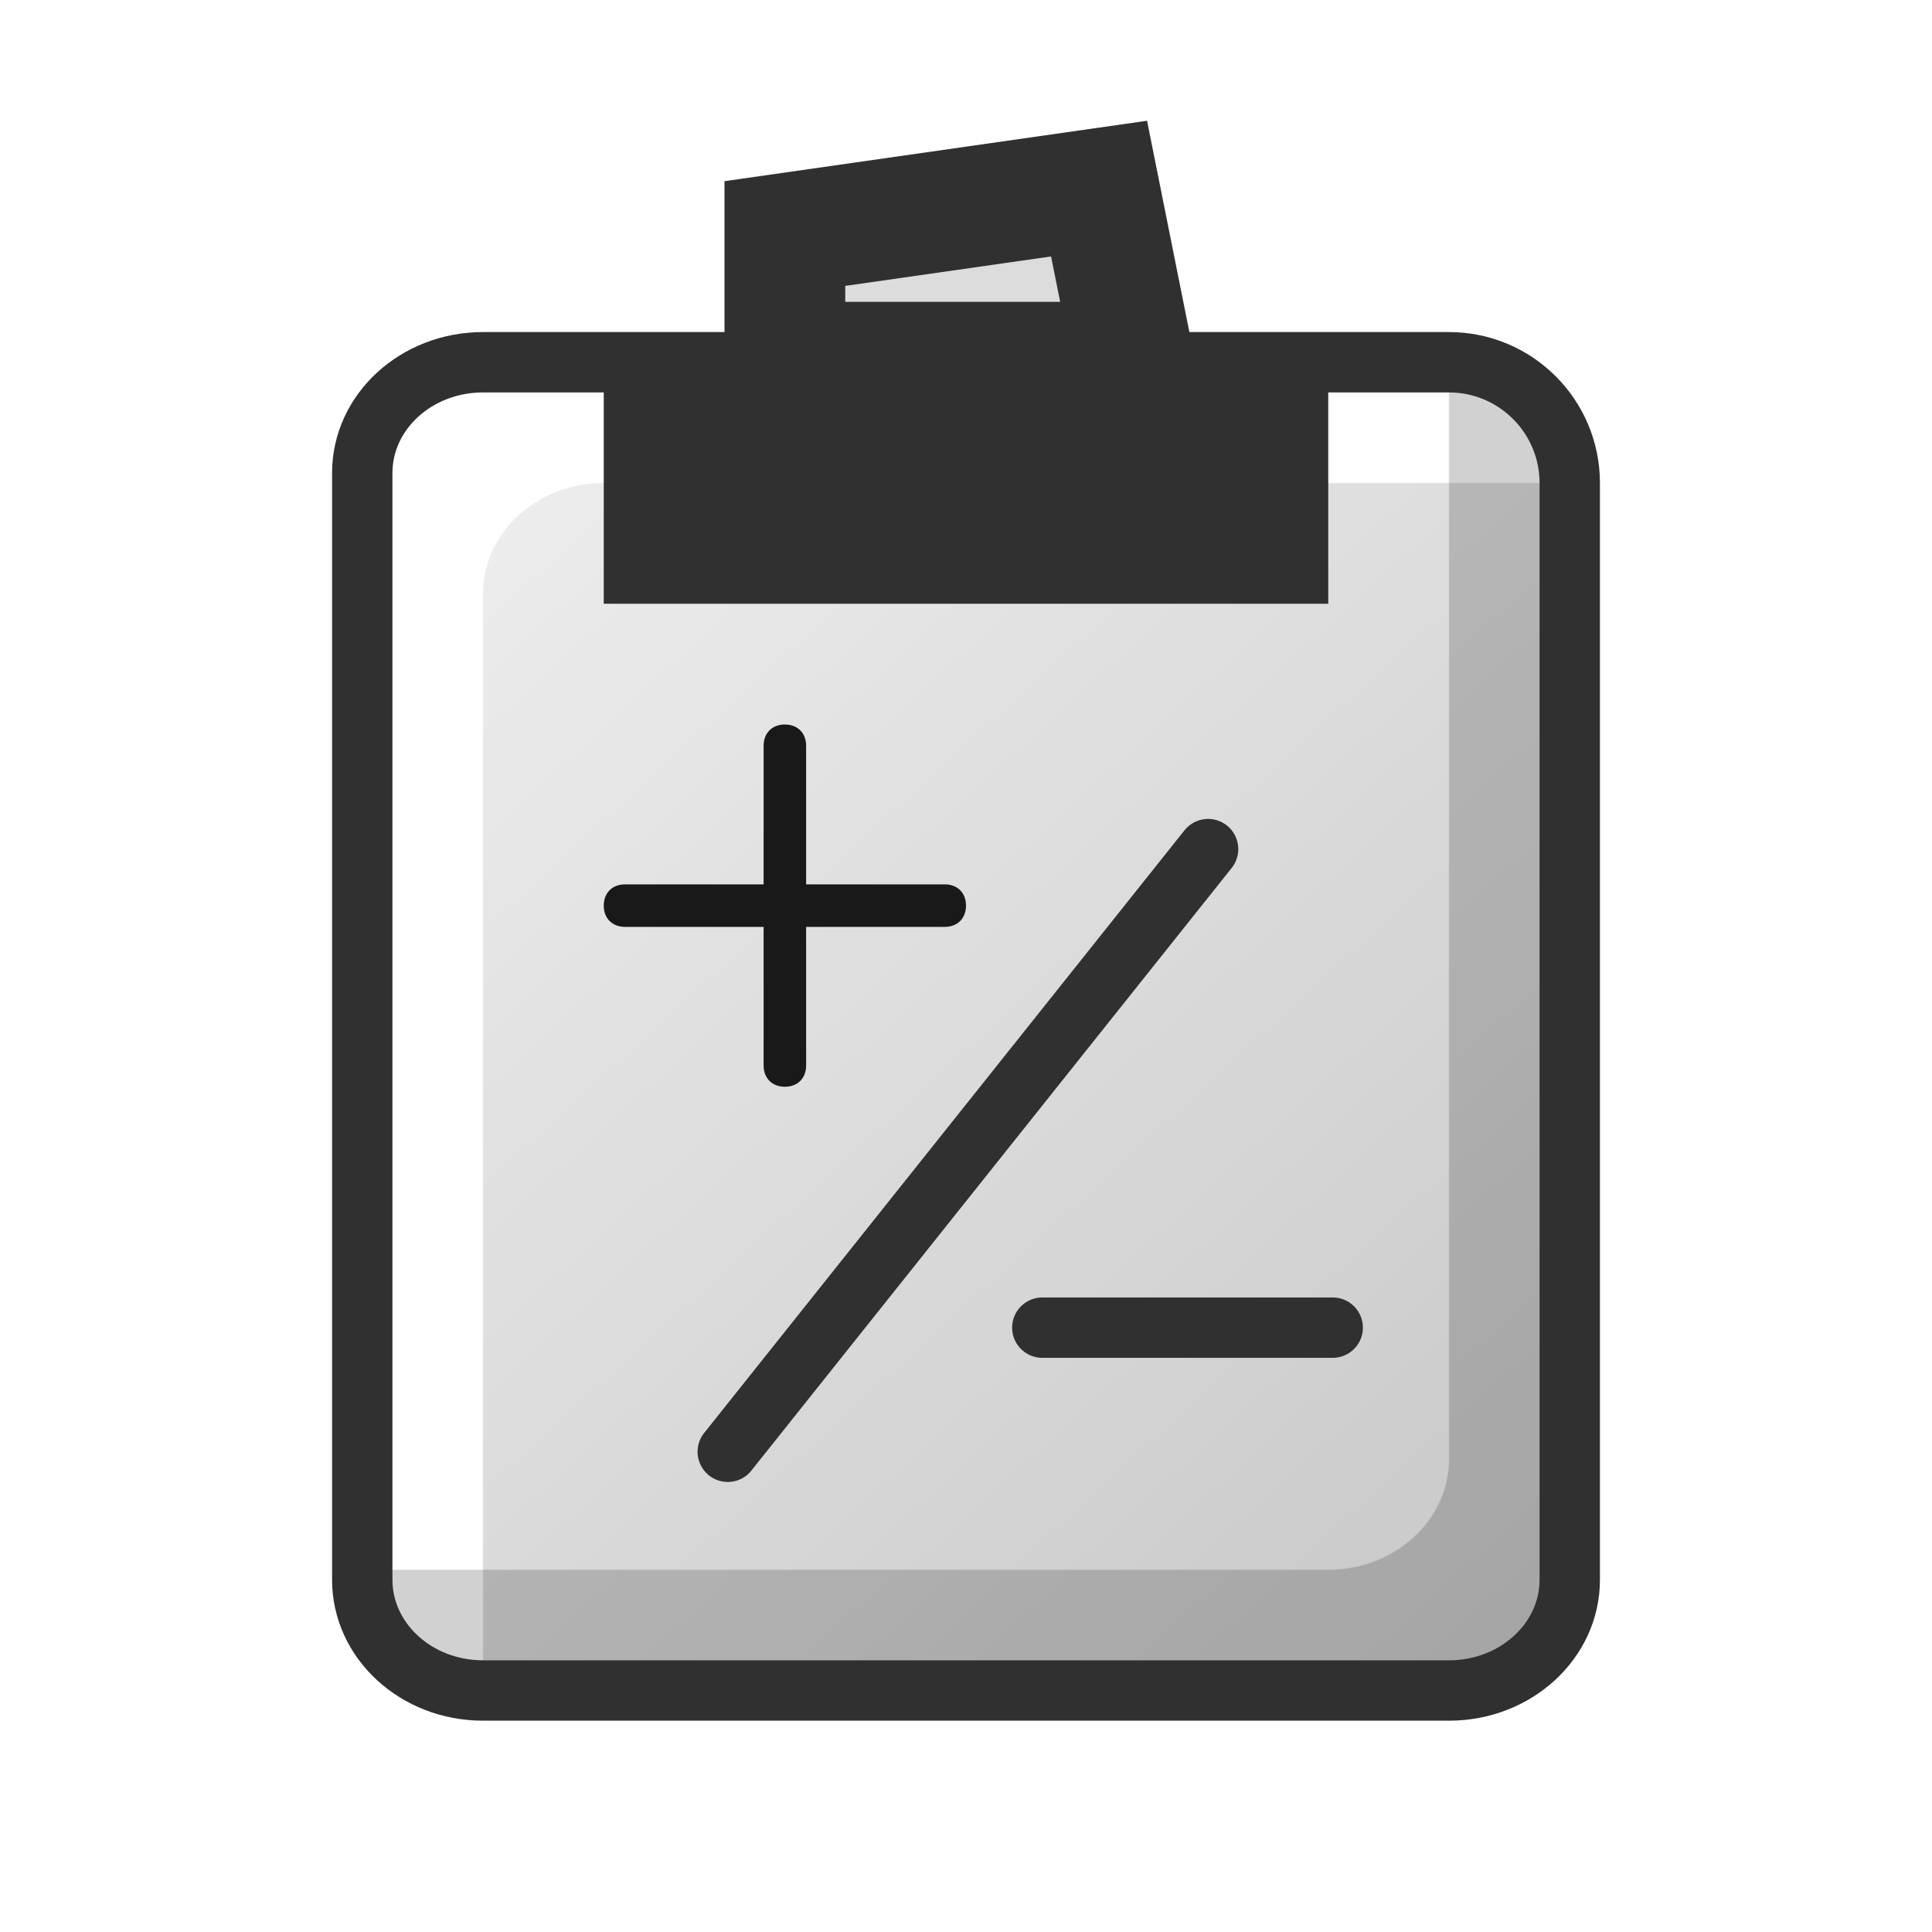
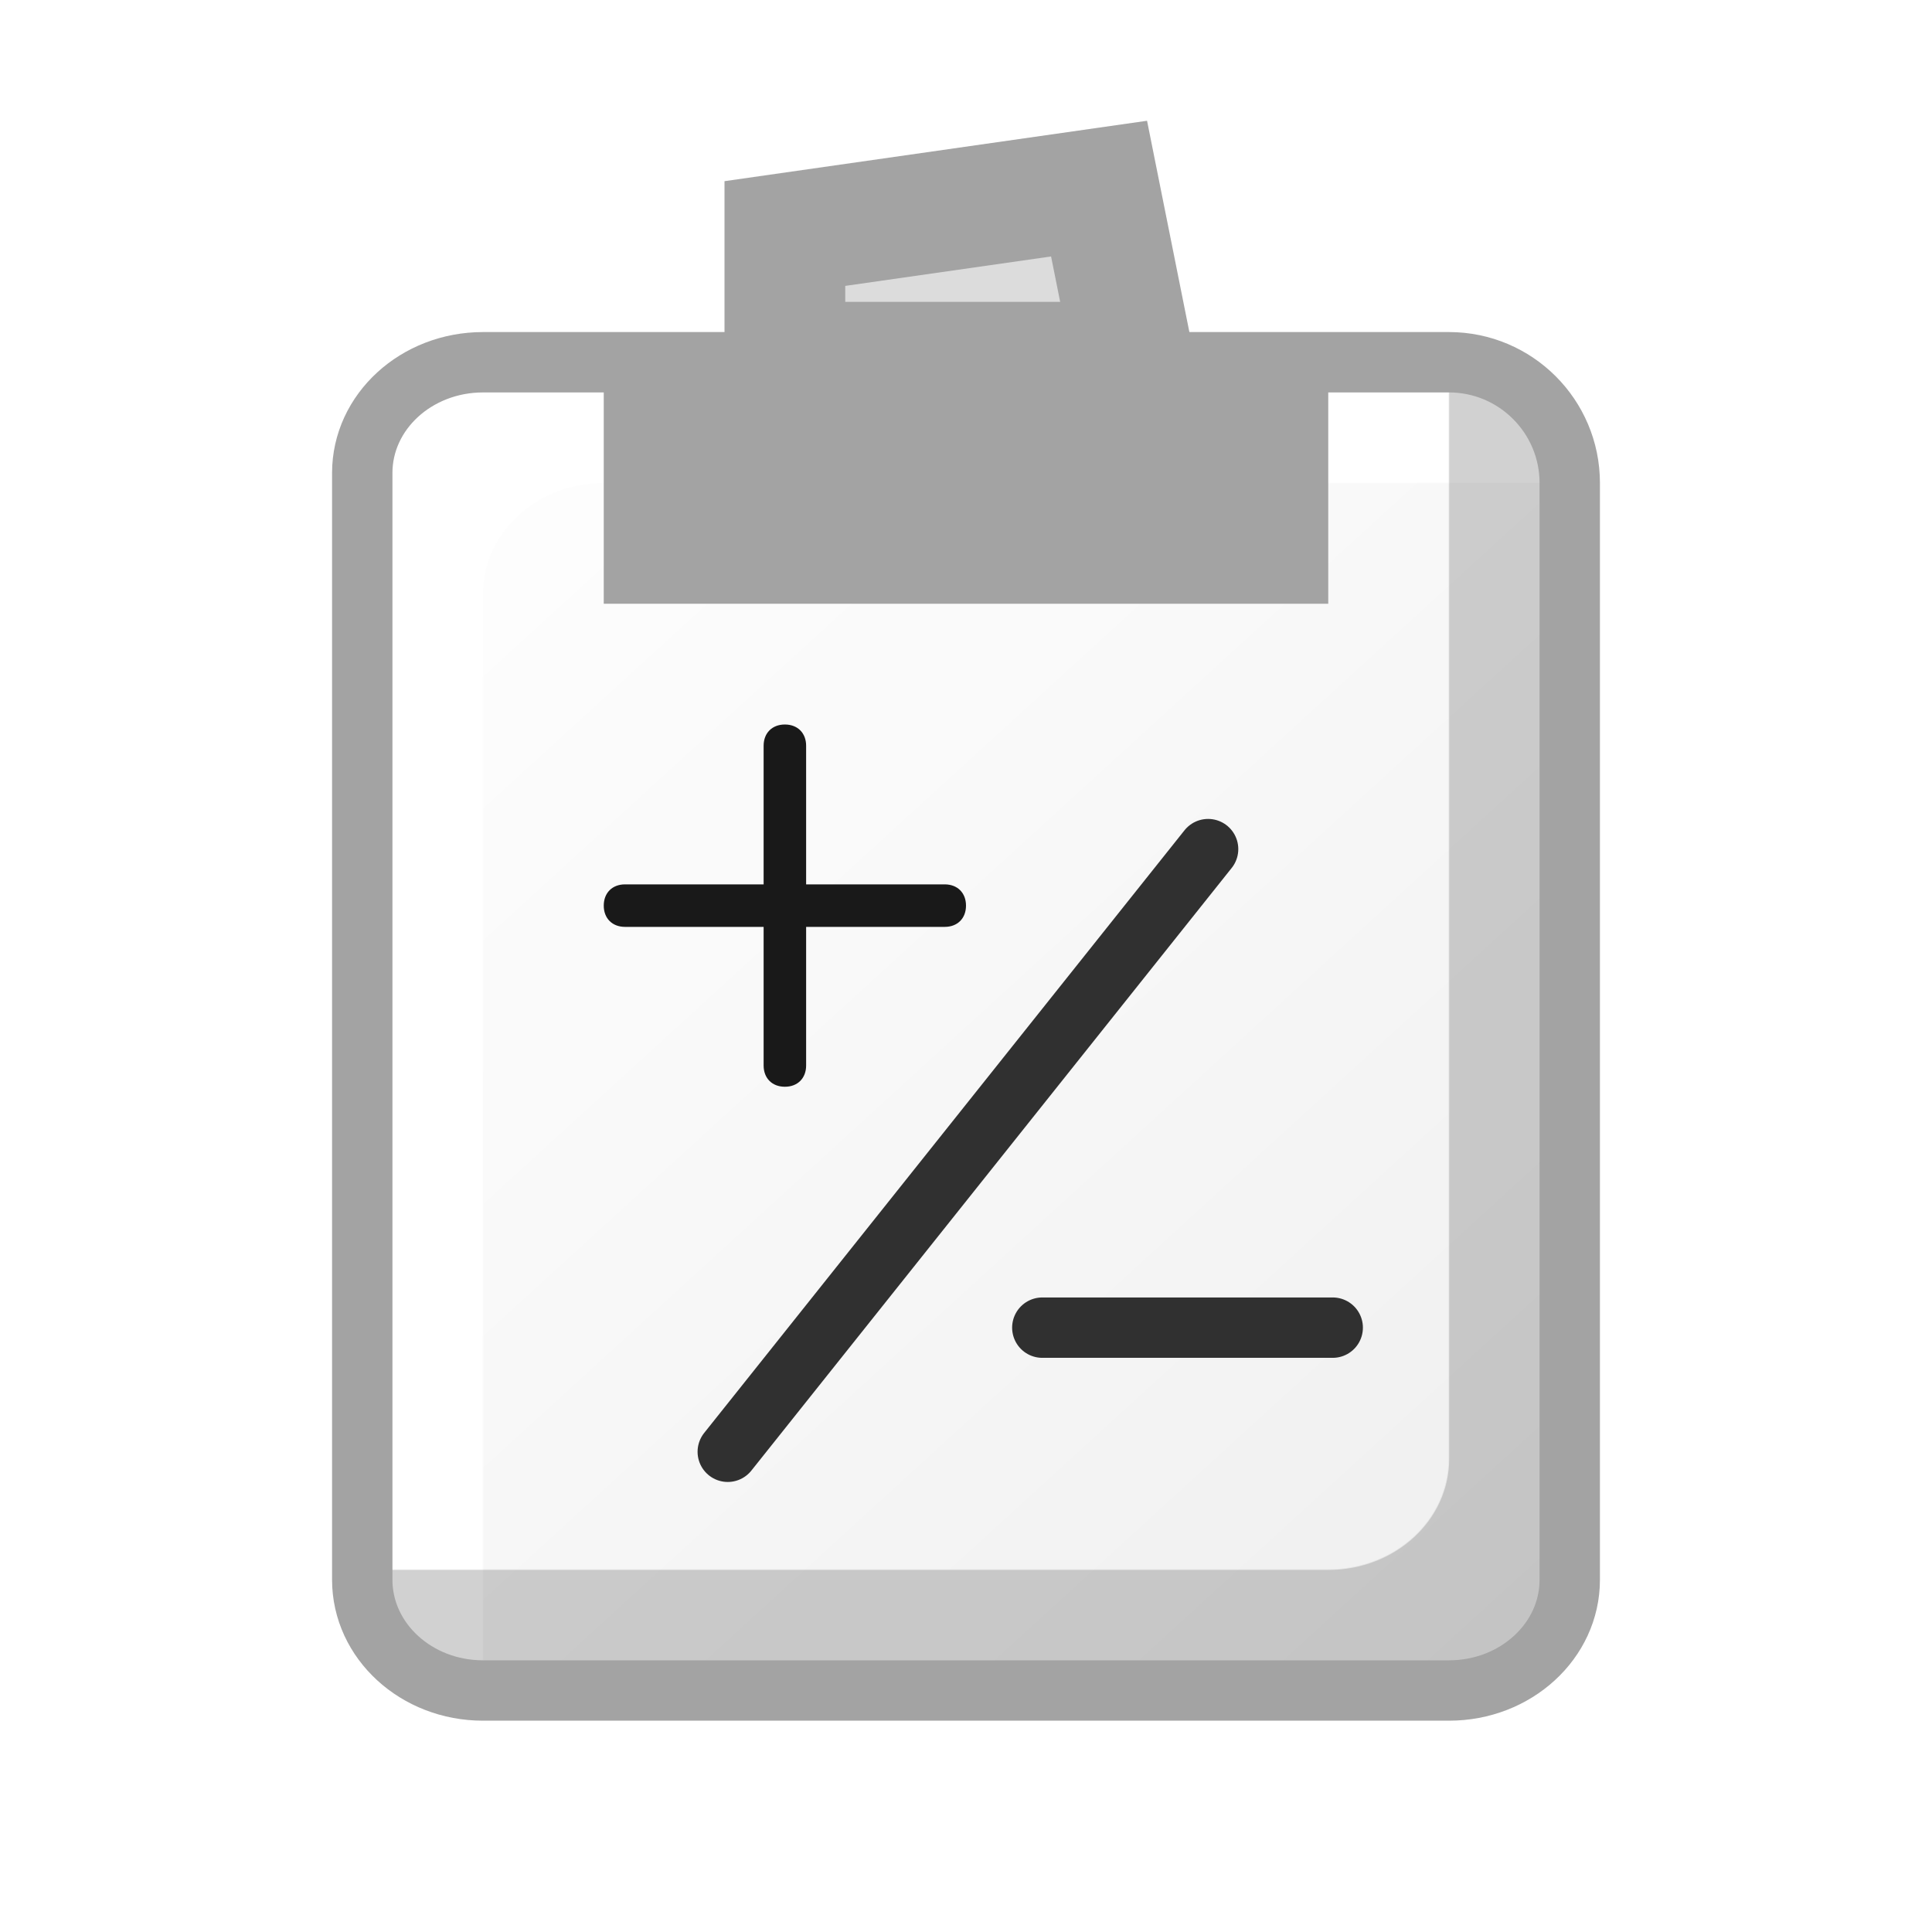
<svg xmlns="http://www.w3.org/2000/svg" xmlns:xlink="http://www.w3.org/1999/xlink" width="16px" height="16px" viewBox="0 0 16 16" version="1.1">
  <defs>
    <linearGradient x1="8.678%" y1="0%" x2="91.322%" y2="100%" id="linearGradient-1">
-       <stop stop-color="#EEEEEE" offset="0.041%" />
-       <stop stop-color="#C2C2C2" offset="100%" />
+       <stop stop-color="#FFFFFF" offset="0.041%" />
+       <stop stop-color="#EEEEEE" offset="100%" />
    </linearGradient>
    <path d="M13,7.592 L13,13.083 C13,13.59 12.552,14 12,14 L4,14 C3.448,14 3,13.59 3,13.083 L3,3.917 C3,3.41 3.448,3 4,3 L8.011,3 L12,3 C12.552,3 13,3.448 13,4 L13,7.592 L13,7.592 Z" id="path-2" />
    <filter x="-7.5%" y="-6.8%" width="115.0%" height="113.6%" filterUnits="objectBoundingBox" id="filter-3">
      <feOffset dx="1" dy="1" in="SourceAlpha" result="shadowOffsetInner1" />
      <feComposite in="shadowOffsetInner1" in2="SourceAlpha" operator="arithmetic" k2="-1" k3="1" result="shadowInnerInner1" />
      <feColorMatrix values="0 0 0 0 1   0 0 0 0 1   0 0 0 0 1  0 0 0 1 0" type="matrix" in="shadowInnerInner1" result="shadowMatrixInner1" />
      <feOffset dx="-1" dy="-1" in="SourceAlpha" result="shadowOffsetInner2" />
      <feComposite in="shadowOffsetInner2" in2="SourceAlpha" operator="arithmetic" k2="-1" k3="1" result="shadowInnerInner2" />
      <feColorMatrix values="0 0 0 0 0   0 0 0 0 0   0 0 0 0 0  0 0 0 0.2 0" type="matrix" in="shadowInnerInner2" result="shadowMatrixInner2" />
      <feMerge>
        <feMergeNode in="shadowMatrixInner1" />
        <feMergeNode in="shadowMatrixInner2" />
      </feMerge>
    </filter>
  </defs>
  <g id="图标" stroke="none" stroke-width="1" fill="none" fill-rule="evenodd" opacity="0.9">
    <g id="图标输出" transform="translate(-611, -78)">
      <g id="优化算法" transform="translate(611, 78)">
        <g id="网络" fill="#000000" fill-rule="nonzero" opacity="0">
          <rect id="矩形" x="0" y="0" width="16" height="16" />
        </g>
        <g id="网络" fill="#000000" fill-rule="nonzero" opacity="0">
          <rect id="矩形" x="0" y="0" width="16" height="16" />
        </g>
-         <path d="M9.102,1.562 L9.39,3 L6.5,3 L6.5,1.934 L9.102,1.562 Z" id="矩形" stroke="#1A1A1A" fill="#D8D8D8" />
+         <path d="M9.102,1.562 L6.5,1.934 L6.5,3 L9.39,3 L9.102,1.562 Z" id="矩形" stroke="#999999" fill="#D8D8D8" />
        <g id="Path">
          <use fill="url(#linearGradient-1)" fill-rule="evenodd" xlink:href="#path-2" />
          <use fill="black" fill-opacity="1" filter="url(#filter-3)" xlink:href="#path-2" />
-           <use stroke="#1A1A1A" stroke-width="0.5" xlink:href="#path-2" />
+           <use stroke="#999999" stroke-width="0.5" xlink:href="#path-2" />
        </g>
-         <rect id="矩形" stroke="#1A1A1A" fill="#D8D8D8" x="5.5" y="3.5" width="5" height="1" />
+         <rect id="矩形" stroke="#999999" fill="#D8D8D8" x="5.5" y="3.5" width="5" height="1" />
        <g id="加号" transform="translate(4, 5)" fill="#000000" fill-rule="nonzero">
          <rect id="矩形" opacity="0" x="0" y="0" width="5" height="5" />
          <path d="M3.824,2.324 L2.676,2.324 L2.676,1.176 C2.676,1.071 2.606,1 2.5,1 C2.394,1 2.324,1.071 2.324,1.176 L2.324,2.324 L1.176,2.324 C1.071,2.324 1,2.394 1,2.5 C1,2.606 1.071,2.676 1.176,2.676 L2.324,2.676 L2.324,3.824 C2.324,3.929 2.394,4 2.5,4 C2.606,4 2.676,3.929 2.676,3.824 L2.676,2.676 L3.824,2.676 C3.929,2.676 4,2.606 4,2.5 C4,2.394 3.929,2.324 3.824,2.324 Z" id="路径" />
        </g>
        <line x1="10.005" y1="7.032" x2="6.027" y2="12.023" id="路径-13" stroke="#1A1A1A" stroke-width="0.5" stroke-linecap="round" />
        <line x1="8.632" y1="10.995" x2="11.037" y2="10.995" id="路径-15" stroke="#1A1A1A" stroke-width="0.5" stroke-linecap="round" />
      </g>
    </g>
  </g>
</svg>
